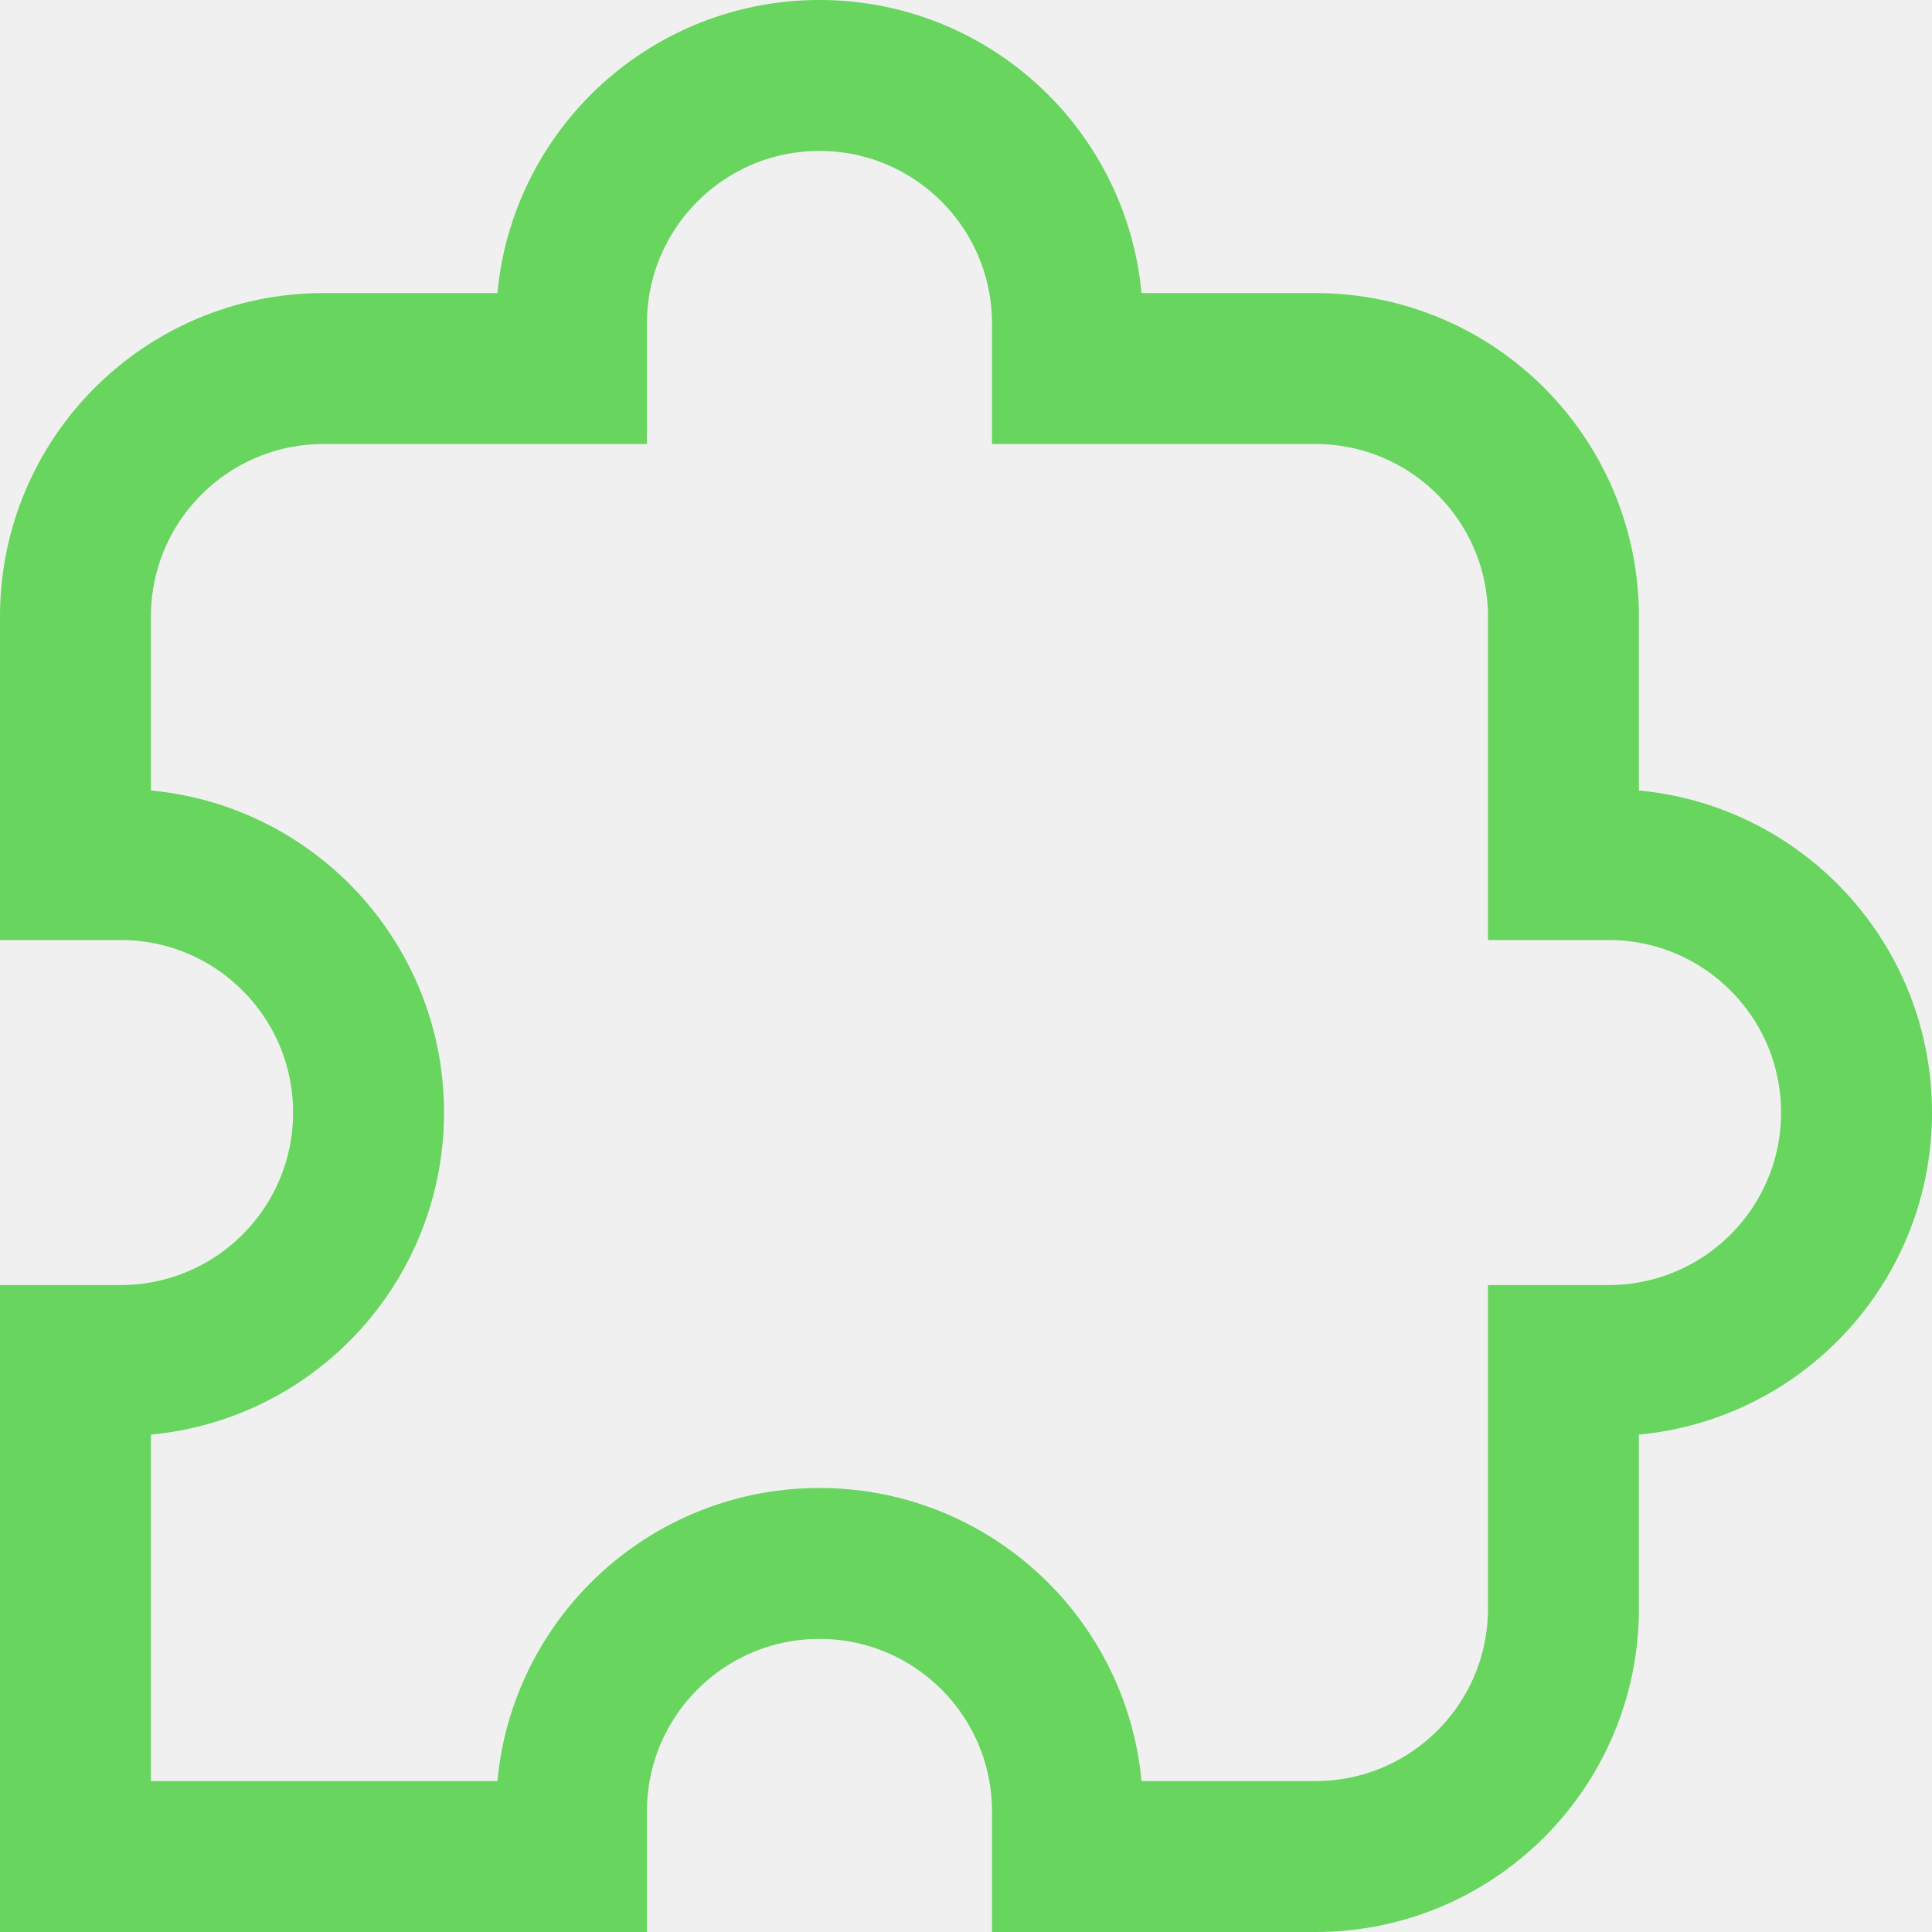
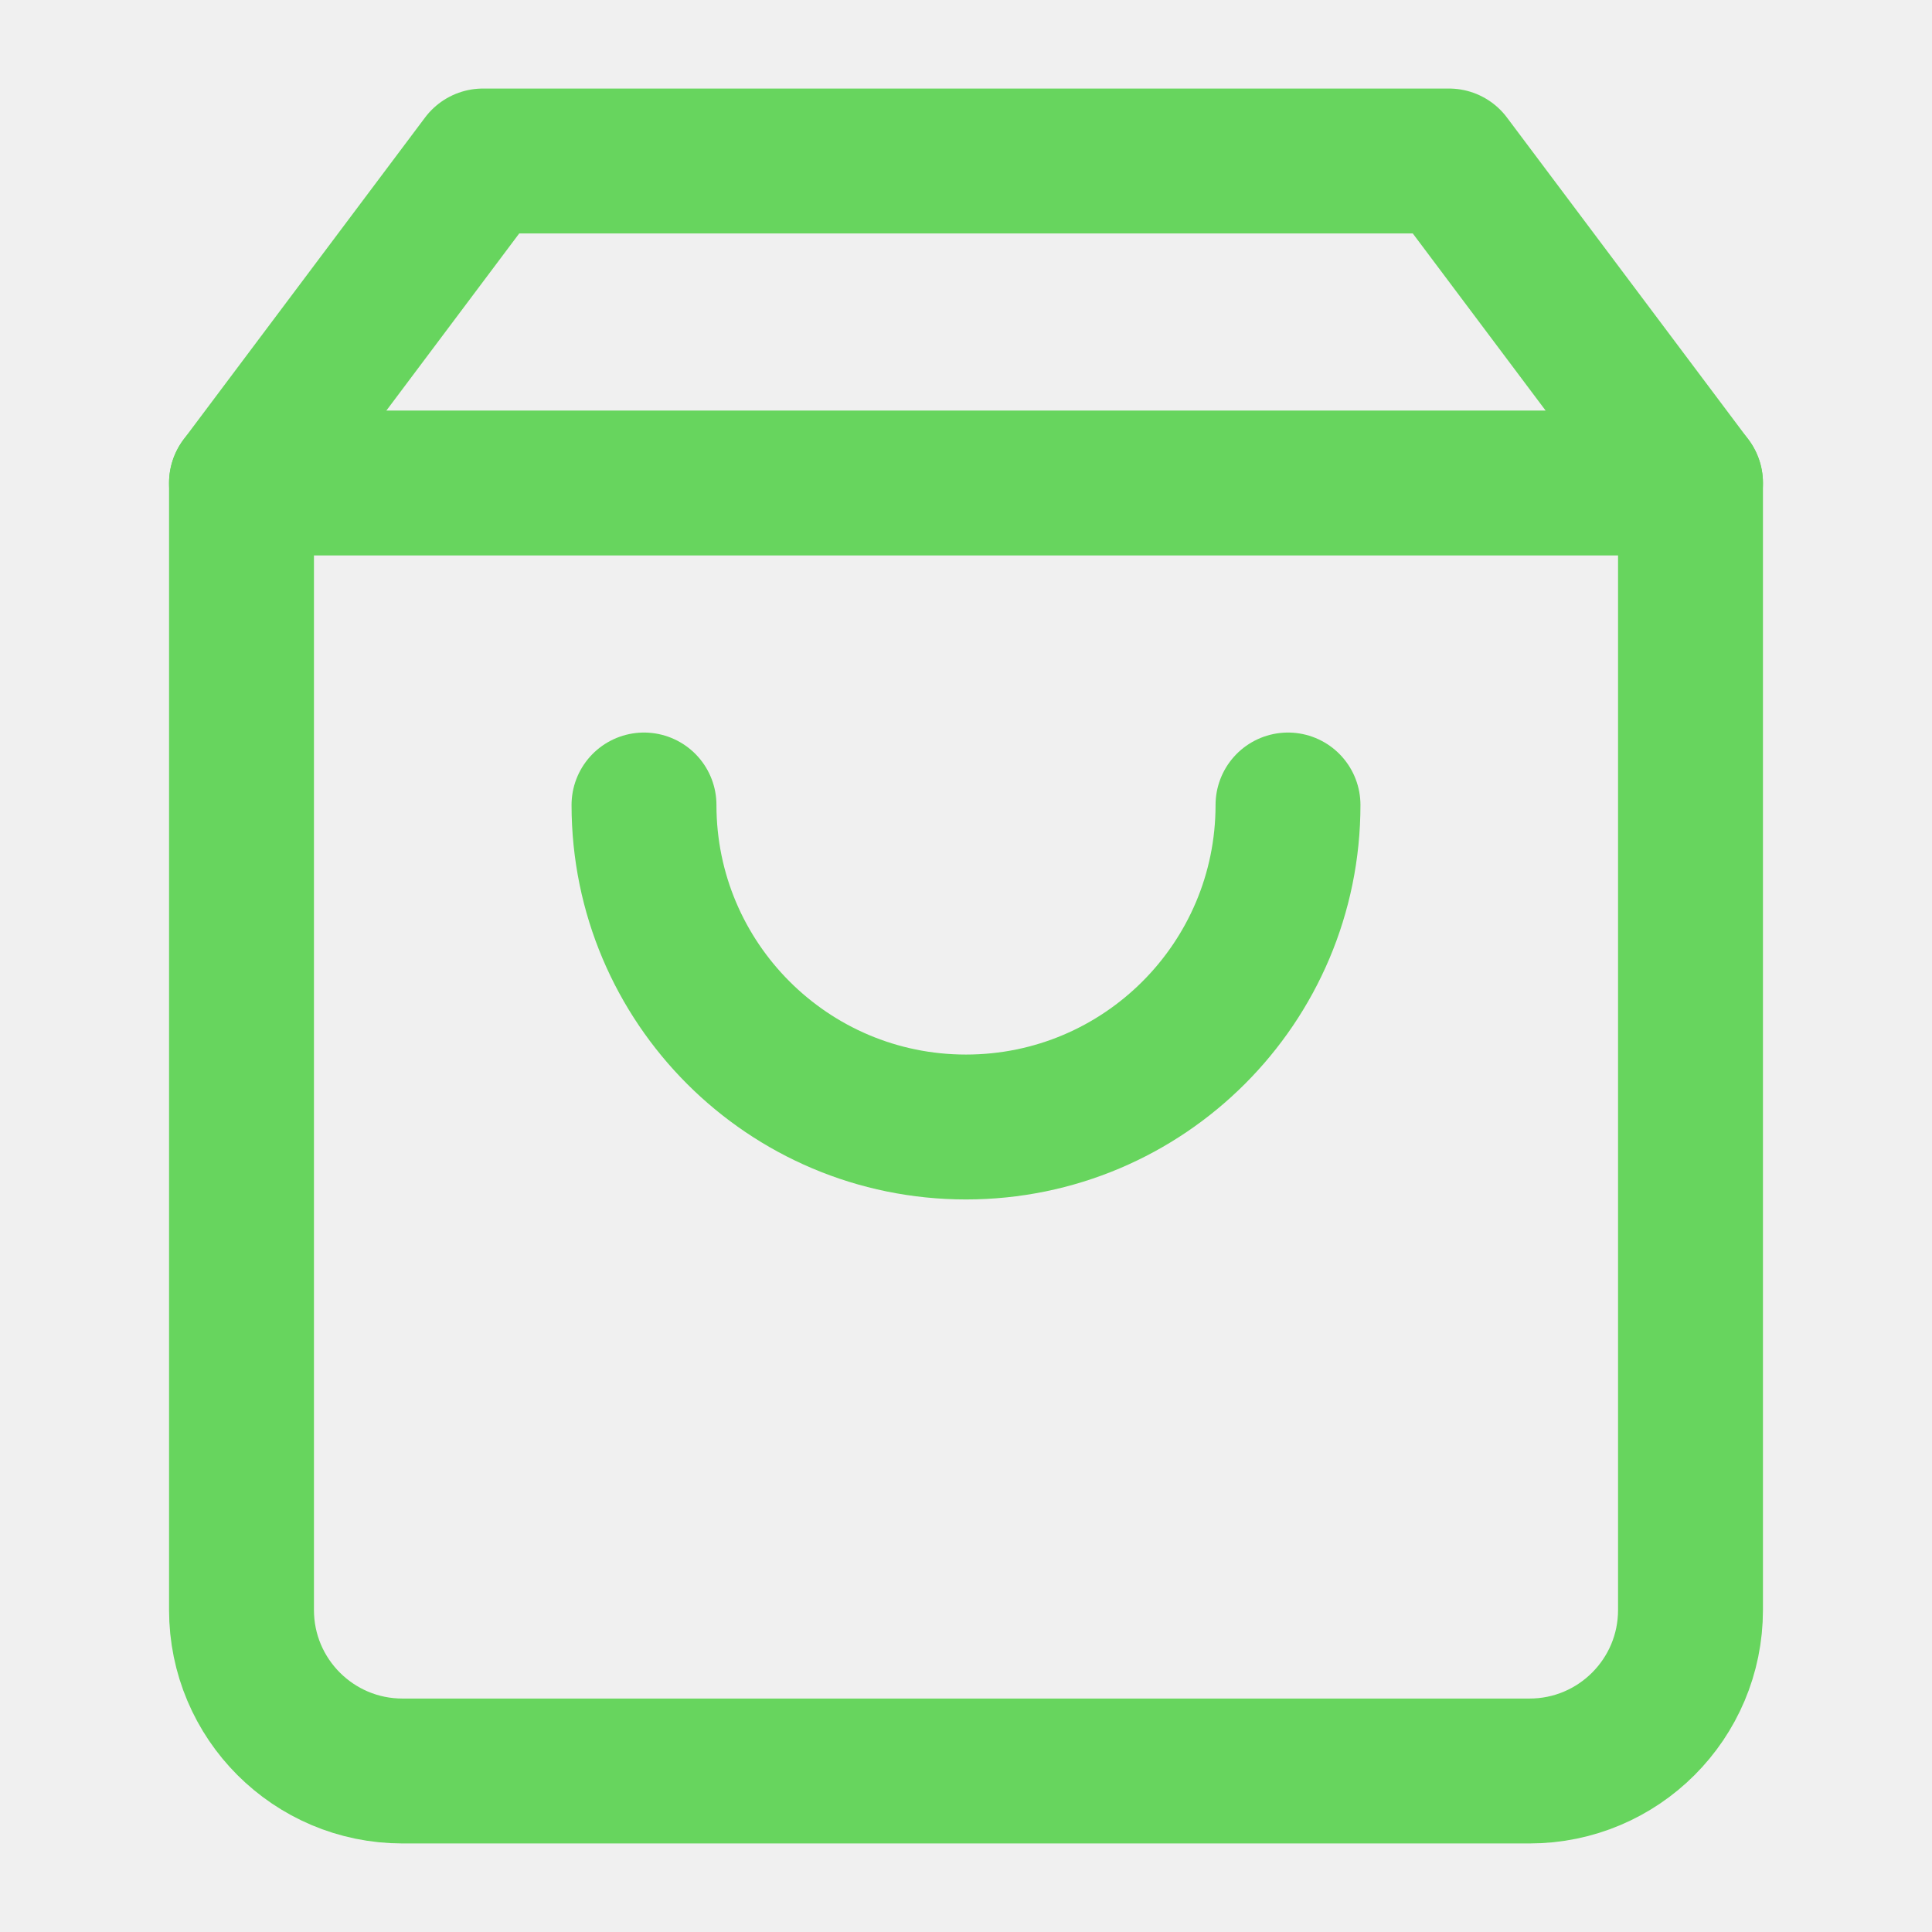
- <svg xmlns="http://www.w3.org/2000/svg" width="72" height="72" viewBox="0 0 72 72" fill="none">
-   <g clip-path="url(#clip0_305_516)">
-     <g clip-path="url(#clip1_305_516)">
-       <path d="M49.023 69.188C54.127 69.188 58.265 65.05 58.265 59.945V50.703H59.945C65.05 50.703 69.188 46.566 69.188 41.461C69.188 36.357 65.05 32.219 59.945 32.219H58.265V22.977C58.265 17.873 54.127 13.735 49.023 13.735H39.781V12.055C39.781 6.95 35.643 2.812 30.539 2.812C25.434 2.812 21.297 6.95 21.297 12.055V13.735H12.055C6.95 13.735 2.812 17.873 2.812 22.977V32.219H4.493C9.597 32.219 13.735 36.357 13.735 41.461C13.735 46.566 9.597 50.703 4.493 50.703H2.812V69.188H21.297V67.507C21.297 62.403 25.434 58.265 30.539 58.265C35.643 58.265 39.781 62.403 39.781 67.507V69.188H49.023Z" stroke="#67D55E" stroke-width="5.625" />
-     </g>
-   </g>
-   <defs>
-     <clipPath id="clip0_305_516">
-       <rect width="72" height="72" fill="white" />
-     </clipPath>
-     <clipPath id="clip1_305_516">
-       <rect width="72" height="72" fill="white" />
-     </clipPath>
-   </defs>
+ <svg xmlns="http://www.w3.org/2000/svg" width="128" height="128" viewBox="0 0 24 24" fill="none" stroke="#67D55E" stroke-width="1.8" stroke-linecap="round" stroke-linejoin="round">
+   <path d="M6 2L3 6v14a2 2 0 0 0 2 2h14a2 2 0 0 0 2-2V6l-3-4z" />
+   <line x1="3" y1="6" x2="21" y2="6" />
+   <path d="M16 10a4 4 0 0 1-8 0" />
</svg>
